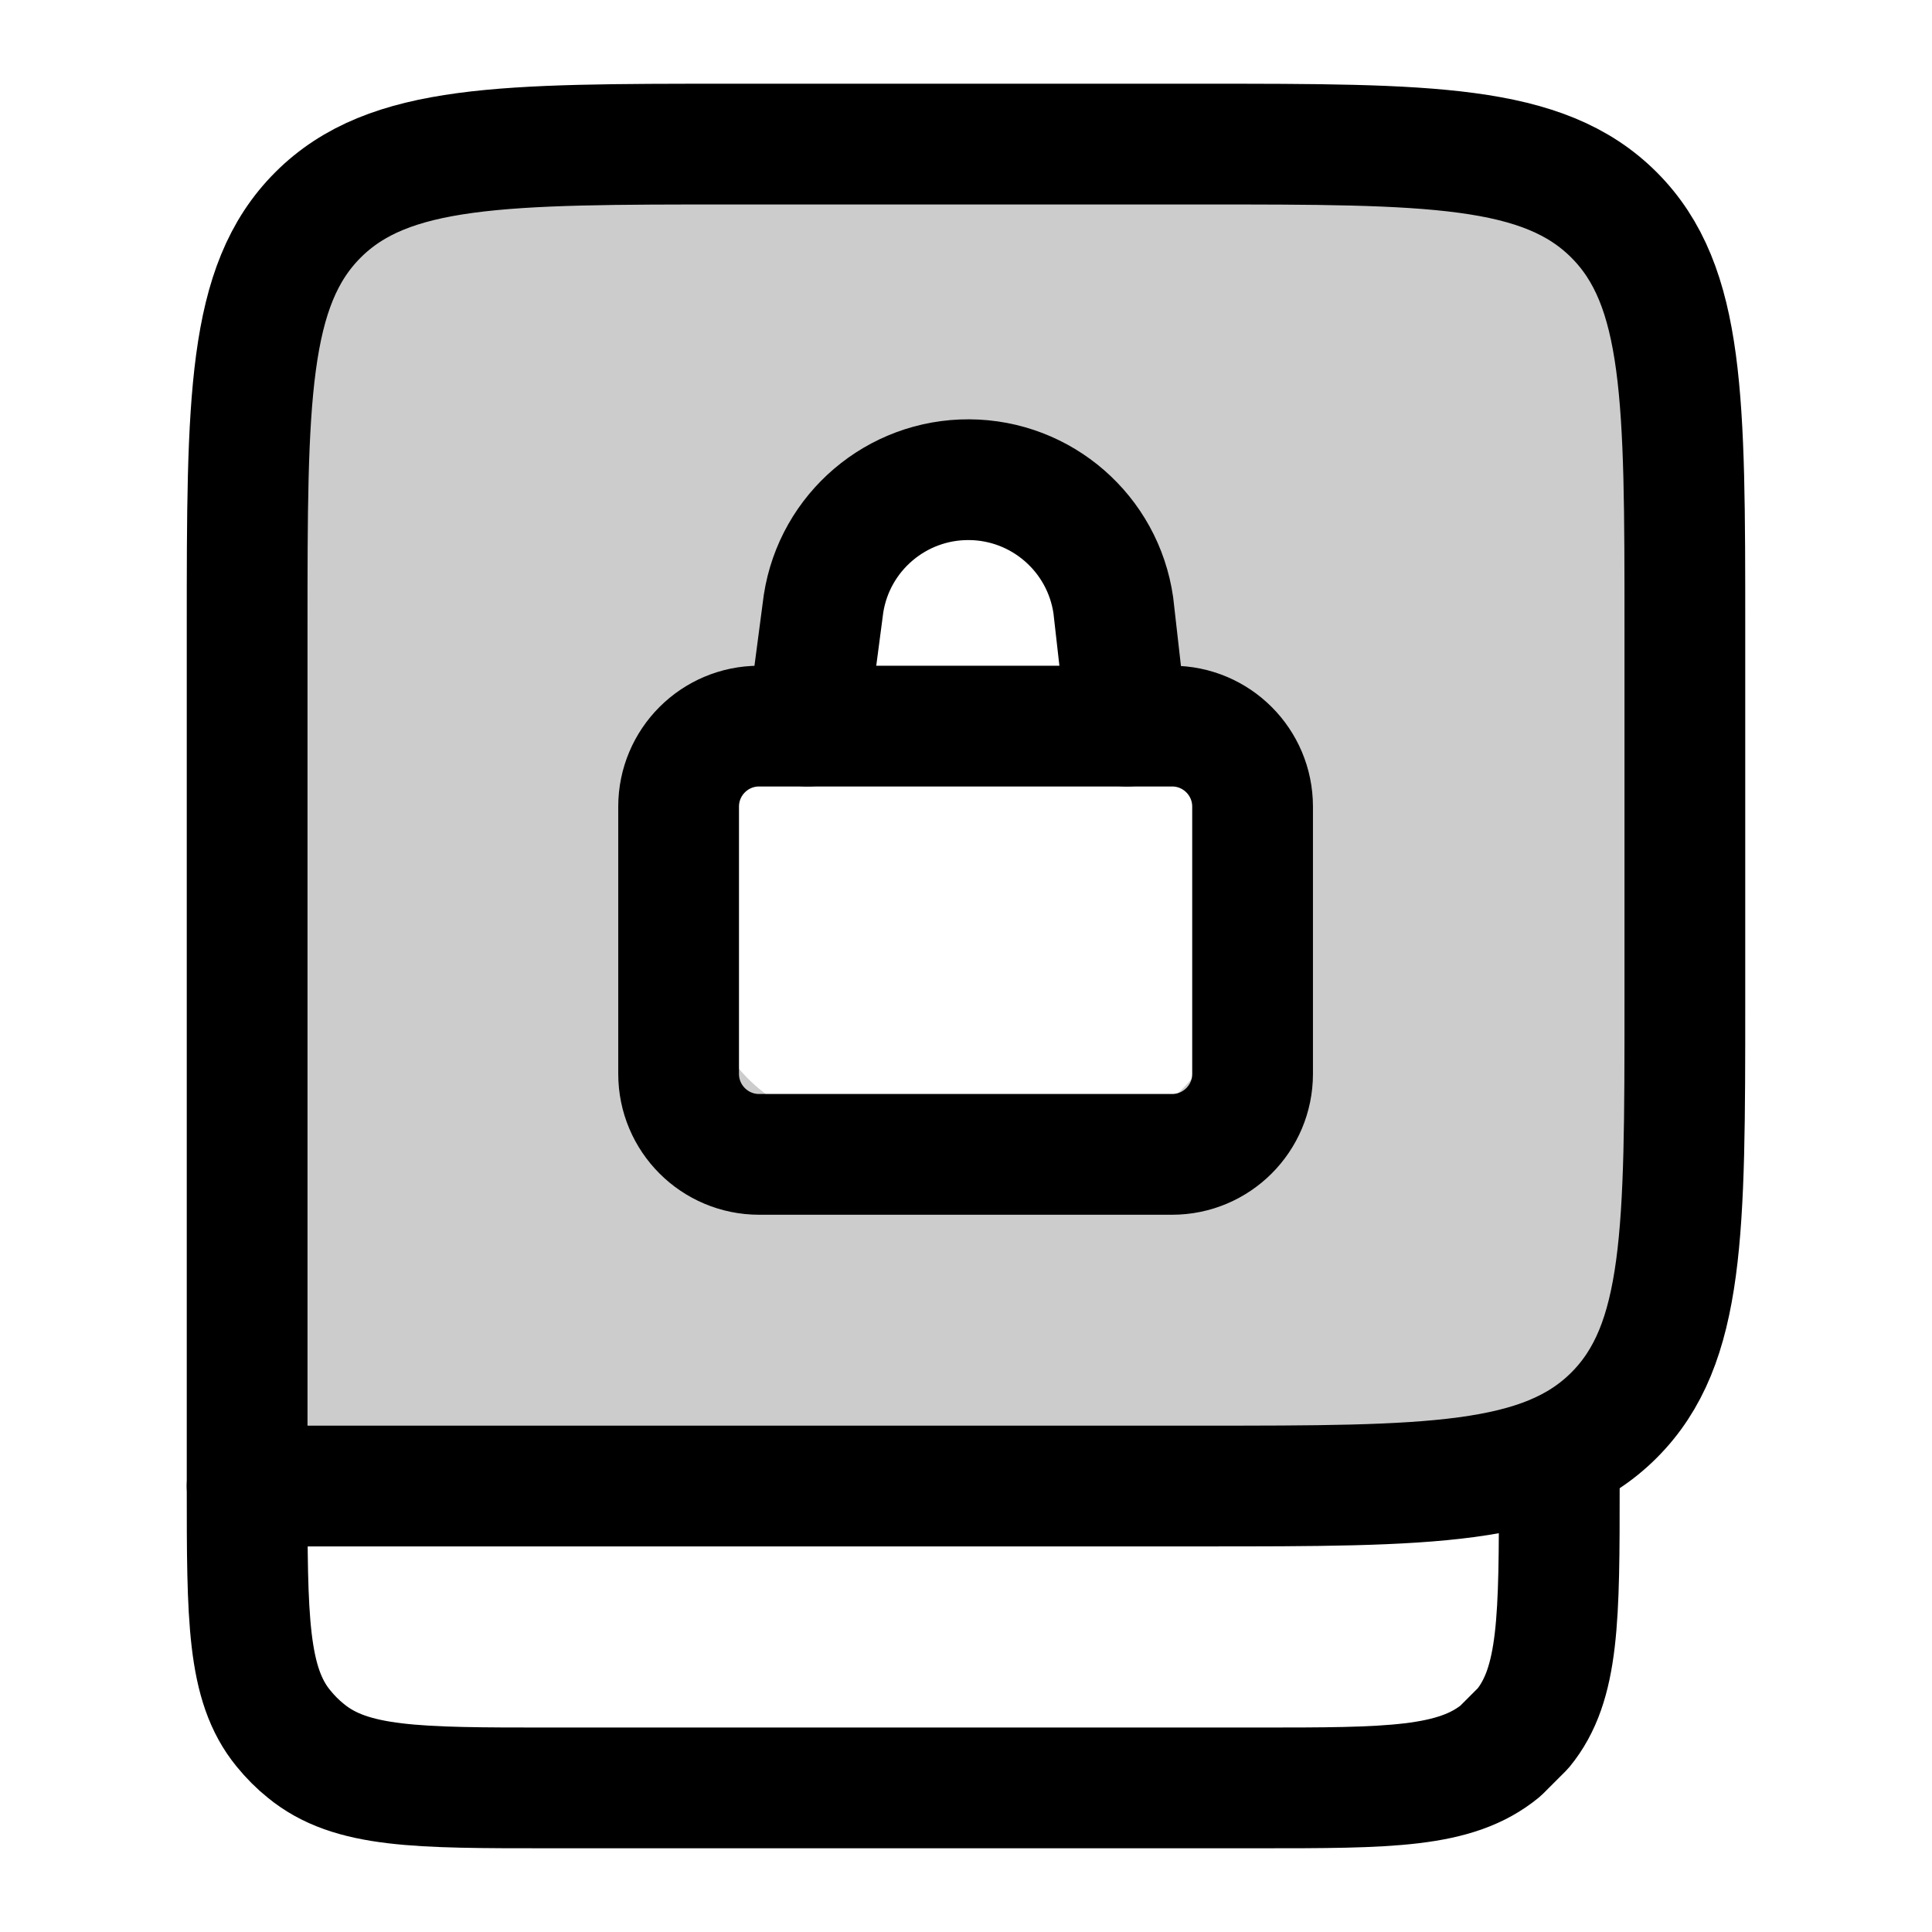
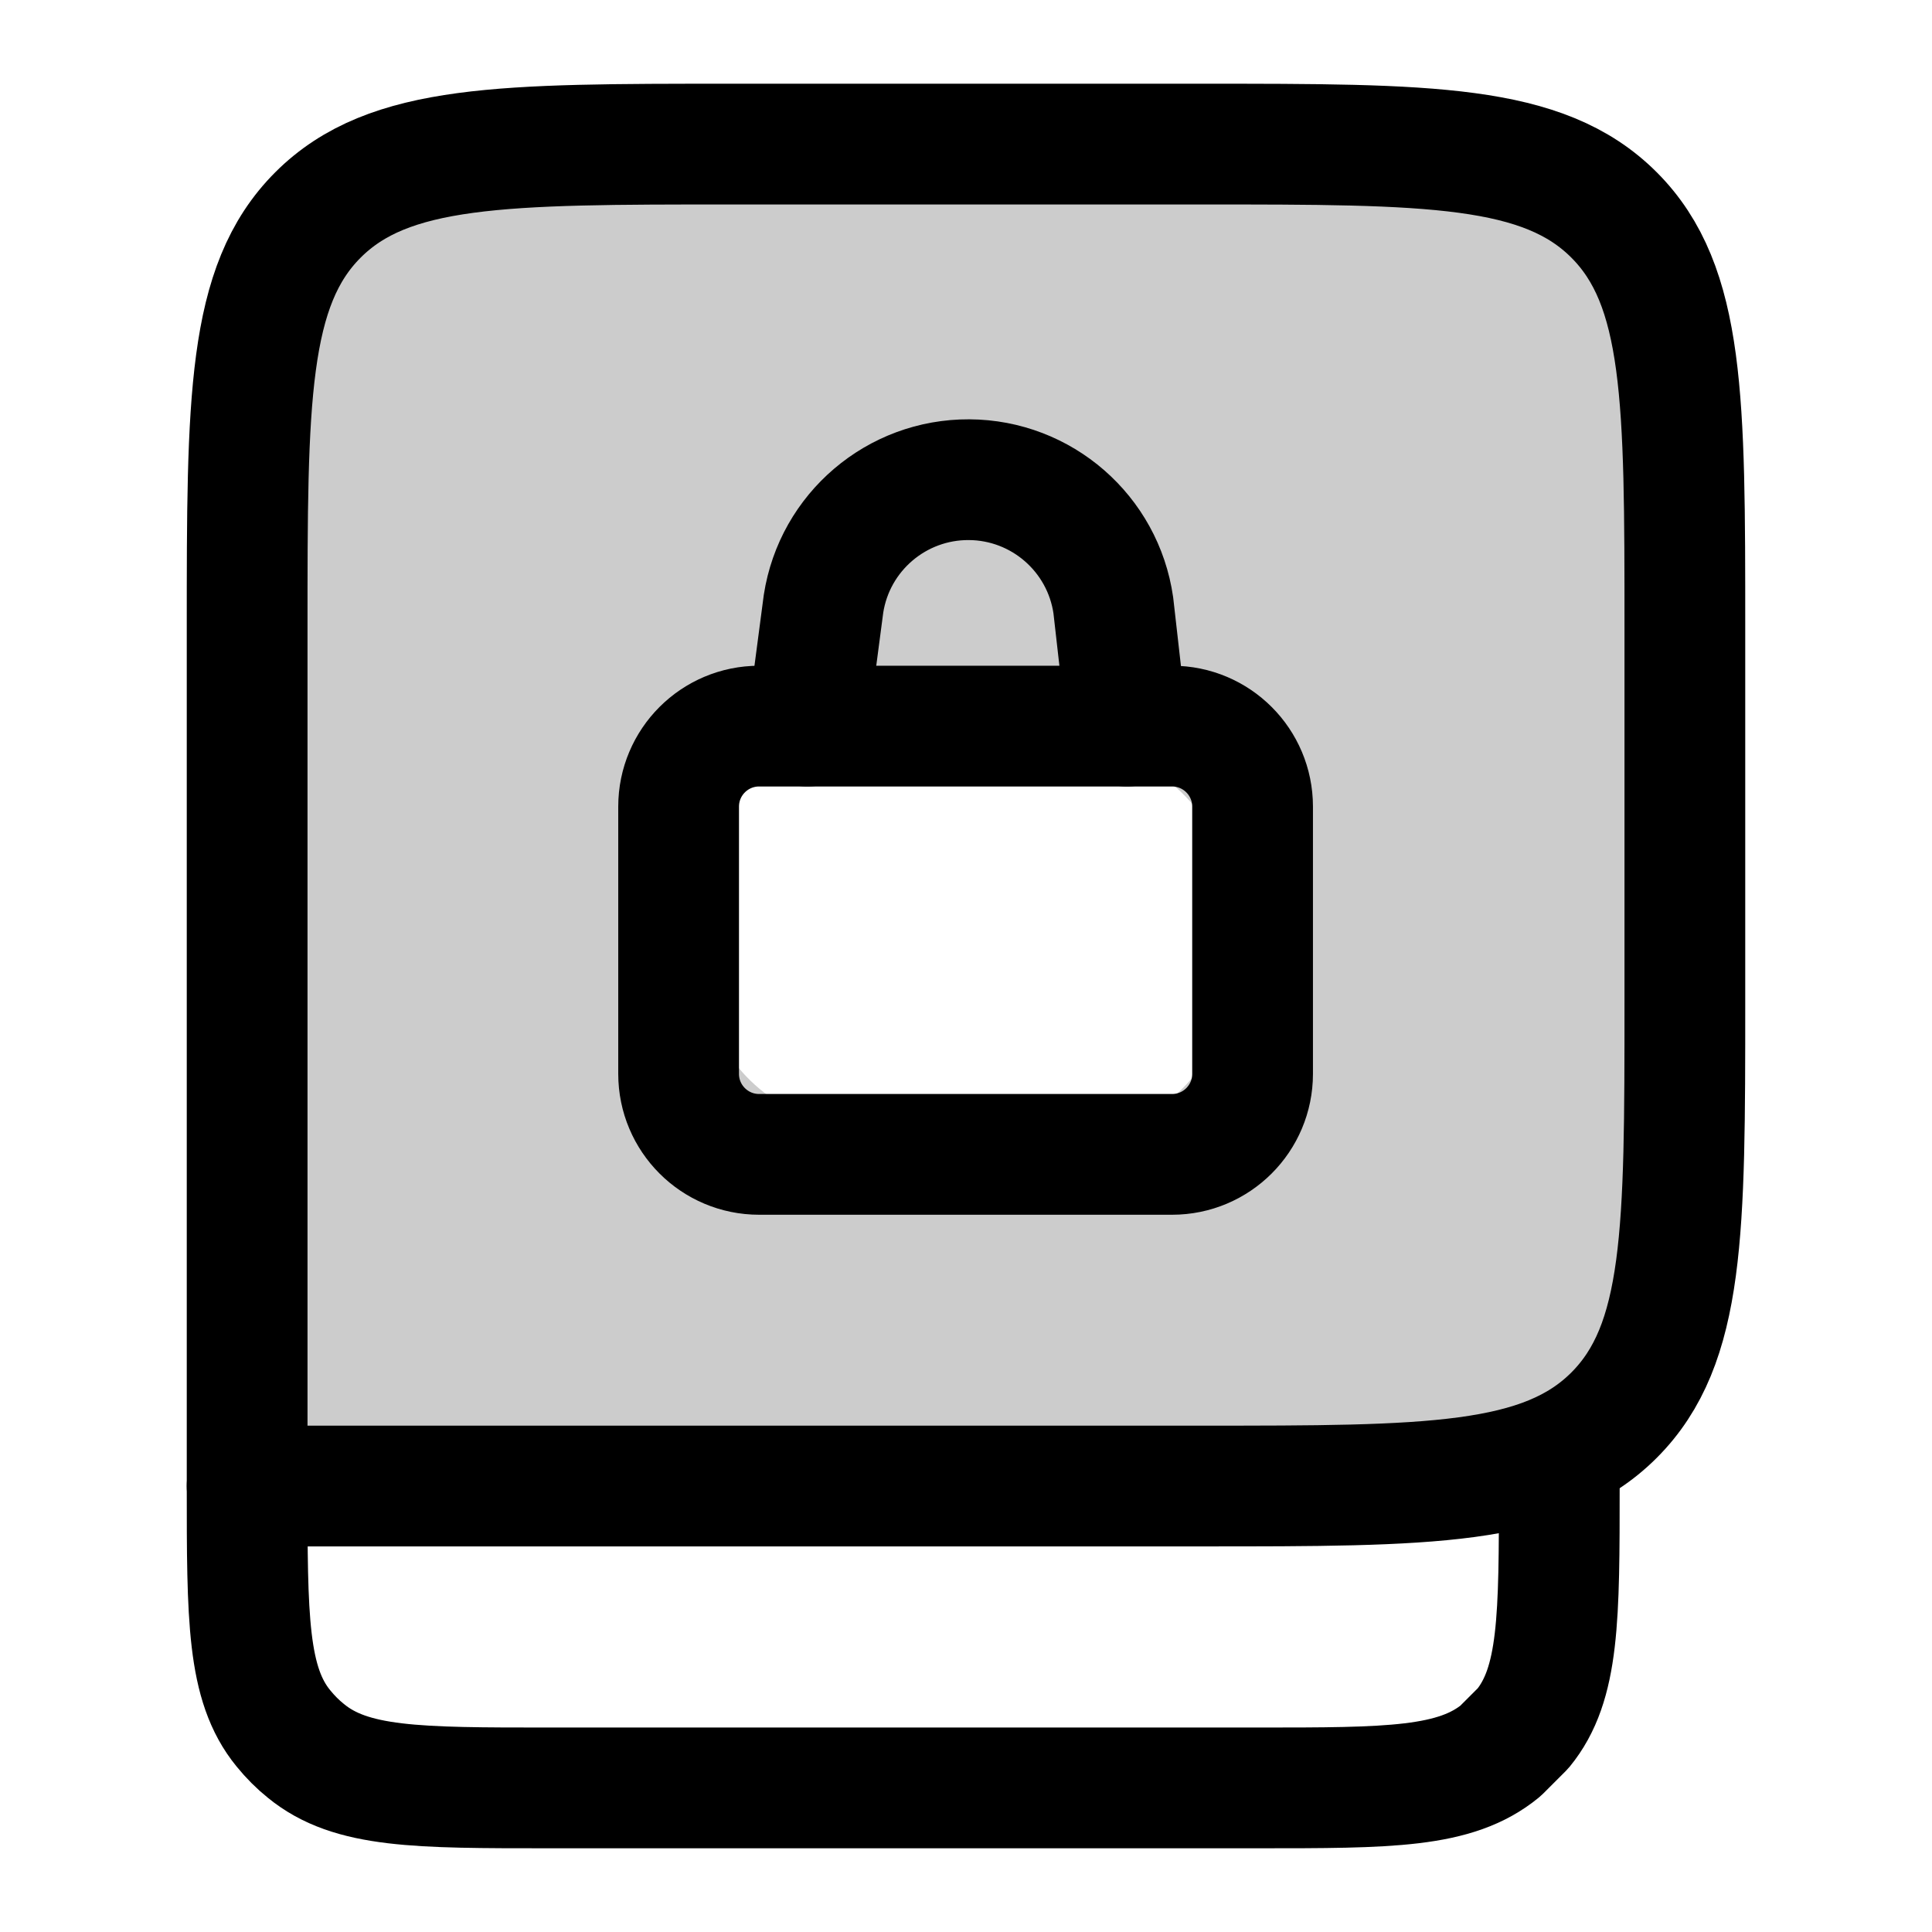
<svg xmlns="http://www.w3.org/2000/svg" width="24" height="24" viewBox="0 0 24 24" fill="none">
-   <path opacity=".2" fill-rule="evenodd" clip-rule="evenodd" d="M3.07 5.8c0-1.9 0-2.83.59-3.42.58-.59 1.52-.59 3.41-.59h9.86c1.89 0 2.83 0 3.41.6.59.58.59 1.52.59 3.4v8.67c0 1.88 0 2.83-.59 3.41-.58.59-1.52.59-3.41.59H7.07c-1.89 0-2.83 0-3.41-.59-.59-.58-.59-1.53-.59-3.41zm11.4 2.6c.33.4.5.6.61.82a2 2 0 0 1 .14.38c.06.24.06.5.06 1.02v.15c0 1.24 0 1.86-.26 2.32a2 2 0 0 1-.83.8c-.46.23-1.08.2-2.33.16-1.15-.05-1.72-.08-2.15-.33a2 2 0 0 1-.76-.78c-.23-.44-.23-1.02-.23-2.17v-.09c0-.64 0-.96.1-1.25a2 2 0 0 1 .23-.5c.17-.26.42-.46.92-.87l.11-.1.03-.01a2 2 0 0 0 .3-.31l.02-.03.15-.19c.74-.96 2.16-1 2.97-.1z" fill="currentColor" />
+   <path opacity=".2" fill-rule="evenodd" clip-rule="evenodd" d="M3.07 5.8c0-1.9 0-2.83.59-3.42.58-.59 1.52-.59 3.41-.59h9.86c1.89 0 2.83 0 3.41.6.59.58.59 1.52.59 3.4v8.67c0 1.88 0 2.83-.59 3.41-.58.59-1.52.59-3.41.59H7.07c-1.89 0-2.83 0-3.41-.59-.59-.58-.59-1.53-.59-3.41zm9.9 3.46c.37.02.56.03.71.06a2 2 0 0 1 1.58 1.64c.02.16.02.34.02.71 0 .4 0 .6-.03.76a2 2 0 0 1-1.72 1.66c-.17.02-.36.01-.76 0L11.04 14a5 5 0 0 1-.72-.05 2 2 0 0 1-1.58-1.65c-.02-.15-.02-.34-.02-.71 0-.4 0-.6.03-.77a2 2 0 0 1 1.72-1.65c.17-.02.37-.01.77 0z" fill="currentColor" />
  <path d="M3.07 7.8c0-2.83 0-4.25.88-5.13s2.3-.88 5.12-.88h5.86c2.83 0 4.24 0 5.12.88s.88 2.3.88 5.12v4.67c0 2.83 0 4.24-.88 5.12s-2.3.88-5.12.88H3.07z" stroke="currentColor" stroke-width="1.5" stroke-linecap="round" stroke-linejoin="round" />
  <path d="M3.07 18.46c0 1.64 0 2.46.45 3.01q.13.16.28.28c.56.46 1.38.46 3.02.46h8.8c1.64 0 2.46 0 3.02-.46l.28-.28c.45-.55.45-1.37.45-3.01" stroke="currentColor" stroke-width="1.5" stroke-linecap="round" stroke-linejoin="round" />
  <rect x="8.43" y="9.02" width="7.13" height="5.32" rx="1" stroke="currentColor" stroke-width="1.5" stroke-linecap="round" stroke-linejoin="round" />
  <path d="m14 9.02-.17-1.5a1.82 1.82 0 0 0-3.6-.02l-.2 1.52" stroke="currentColor" stroke-width="1.5" stroke-linecap="round" stroke-linejoin="round" />
</svg>
